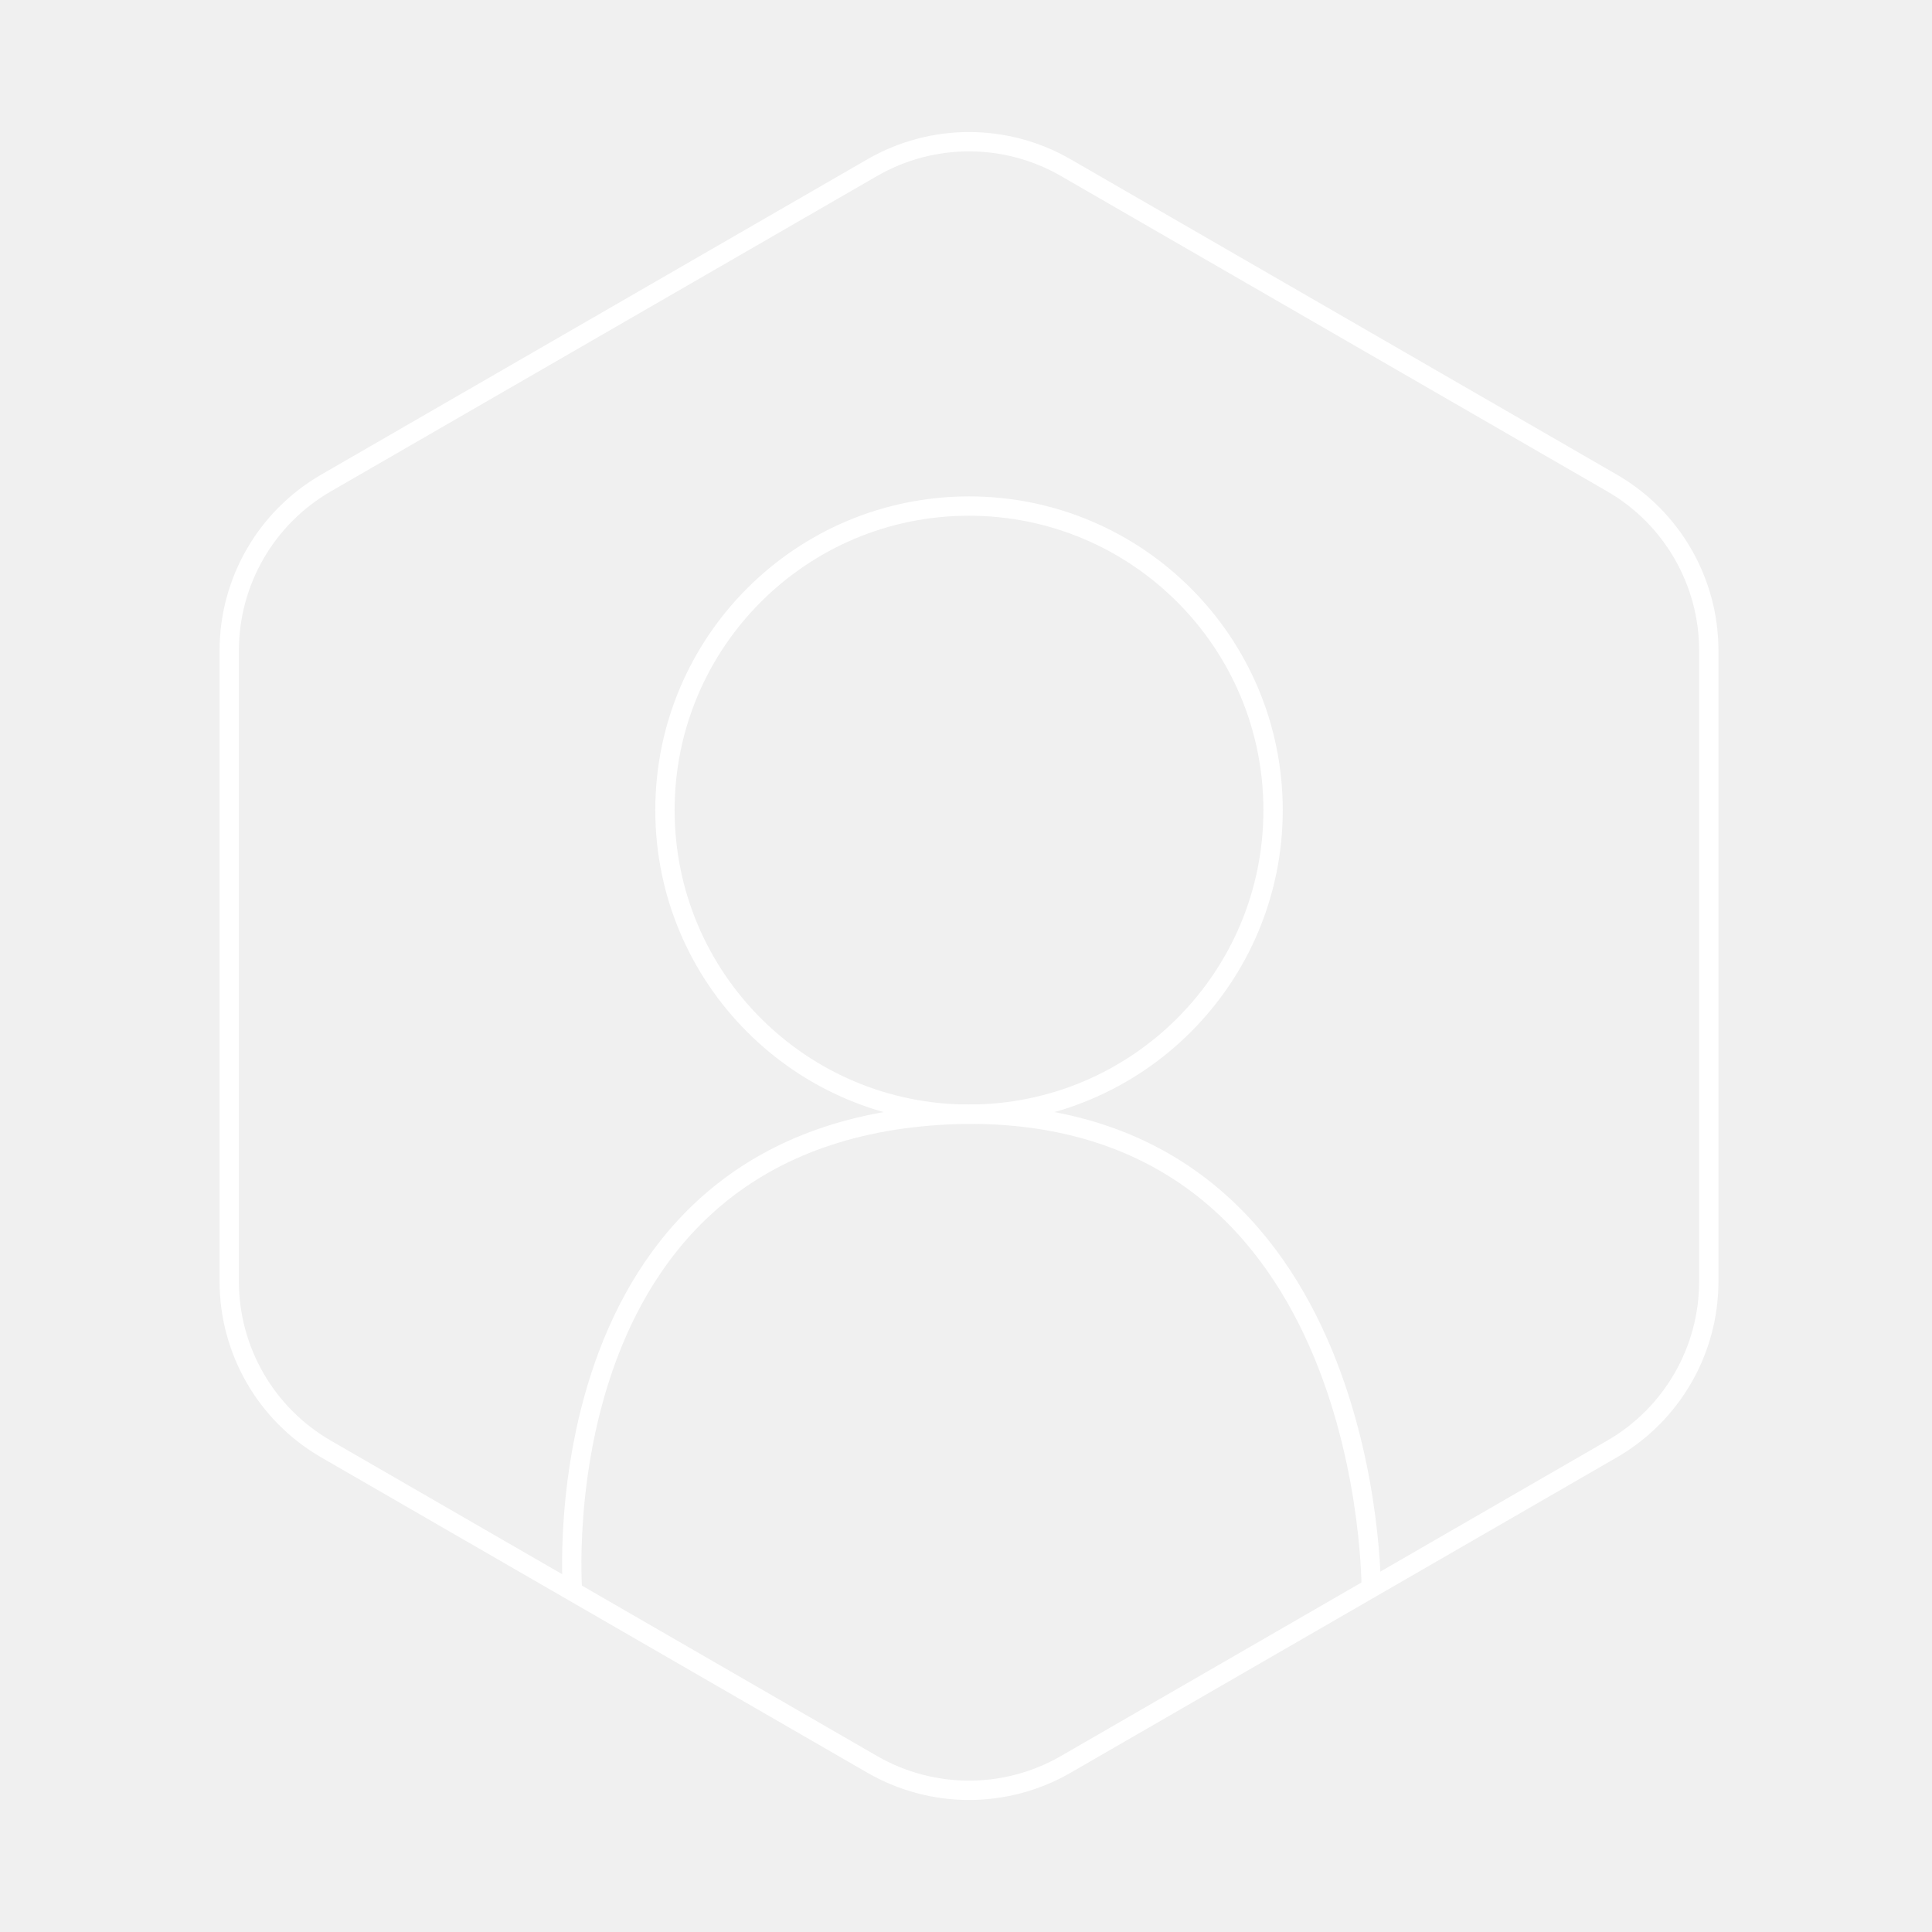
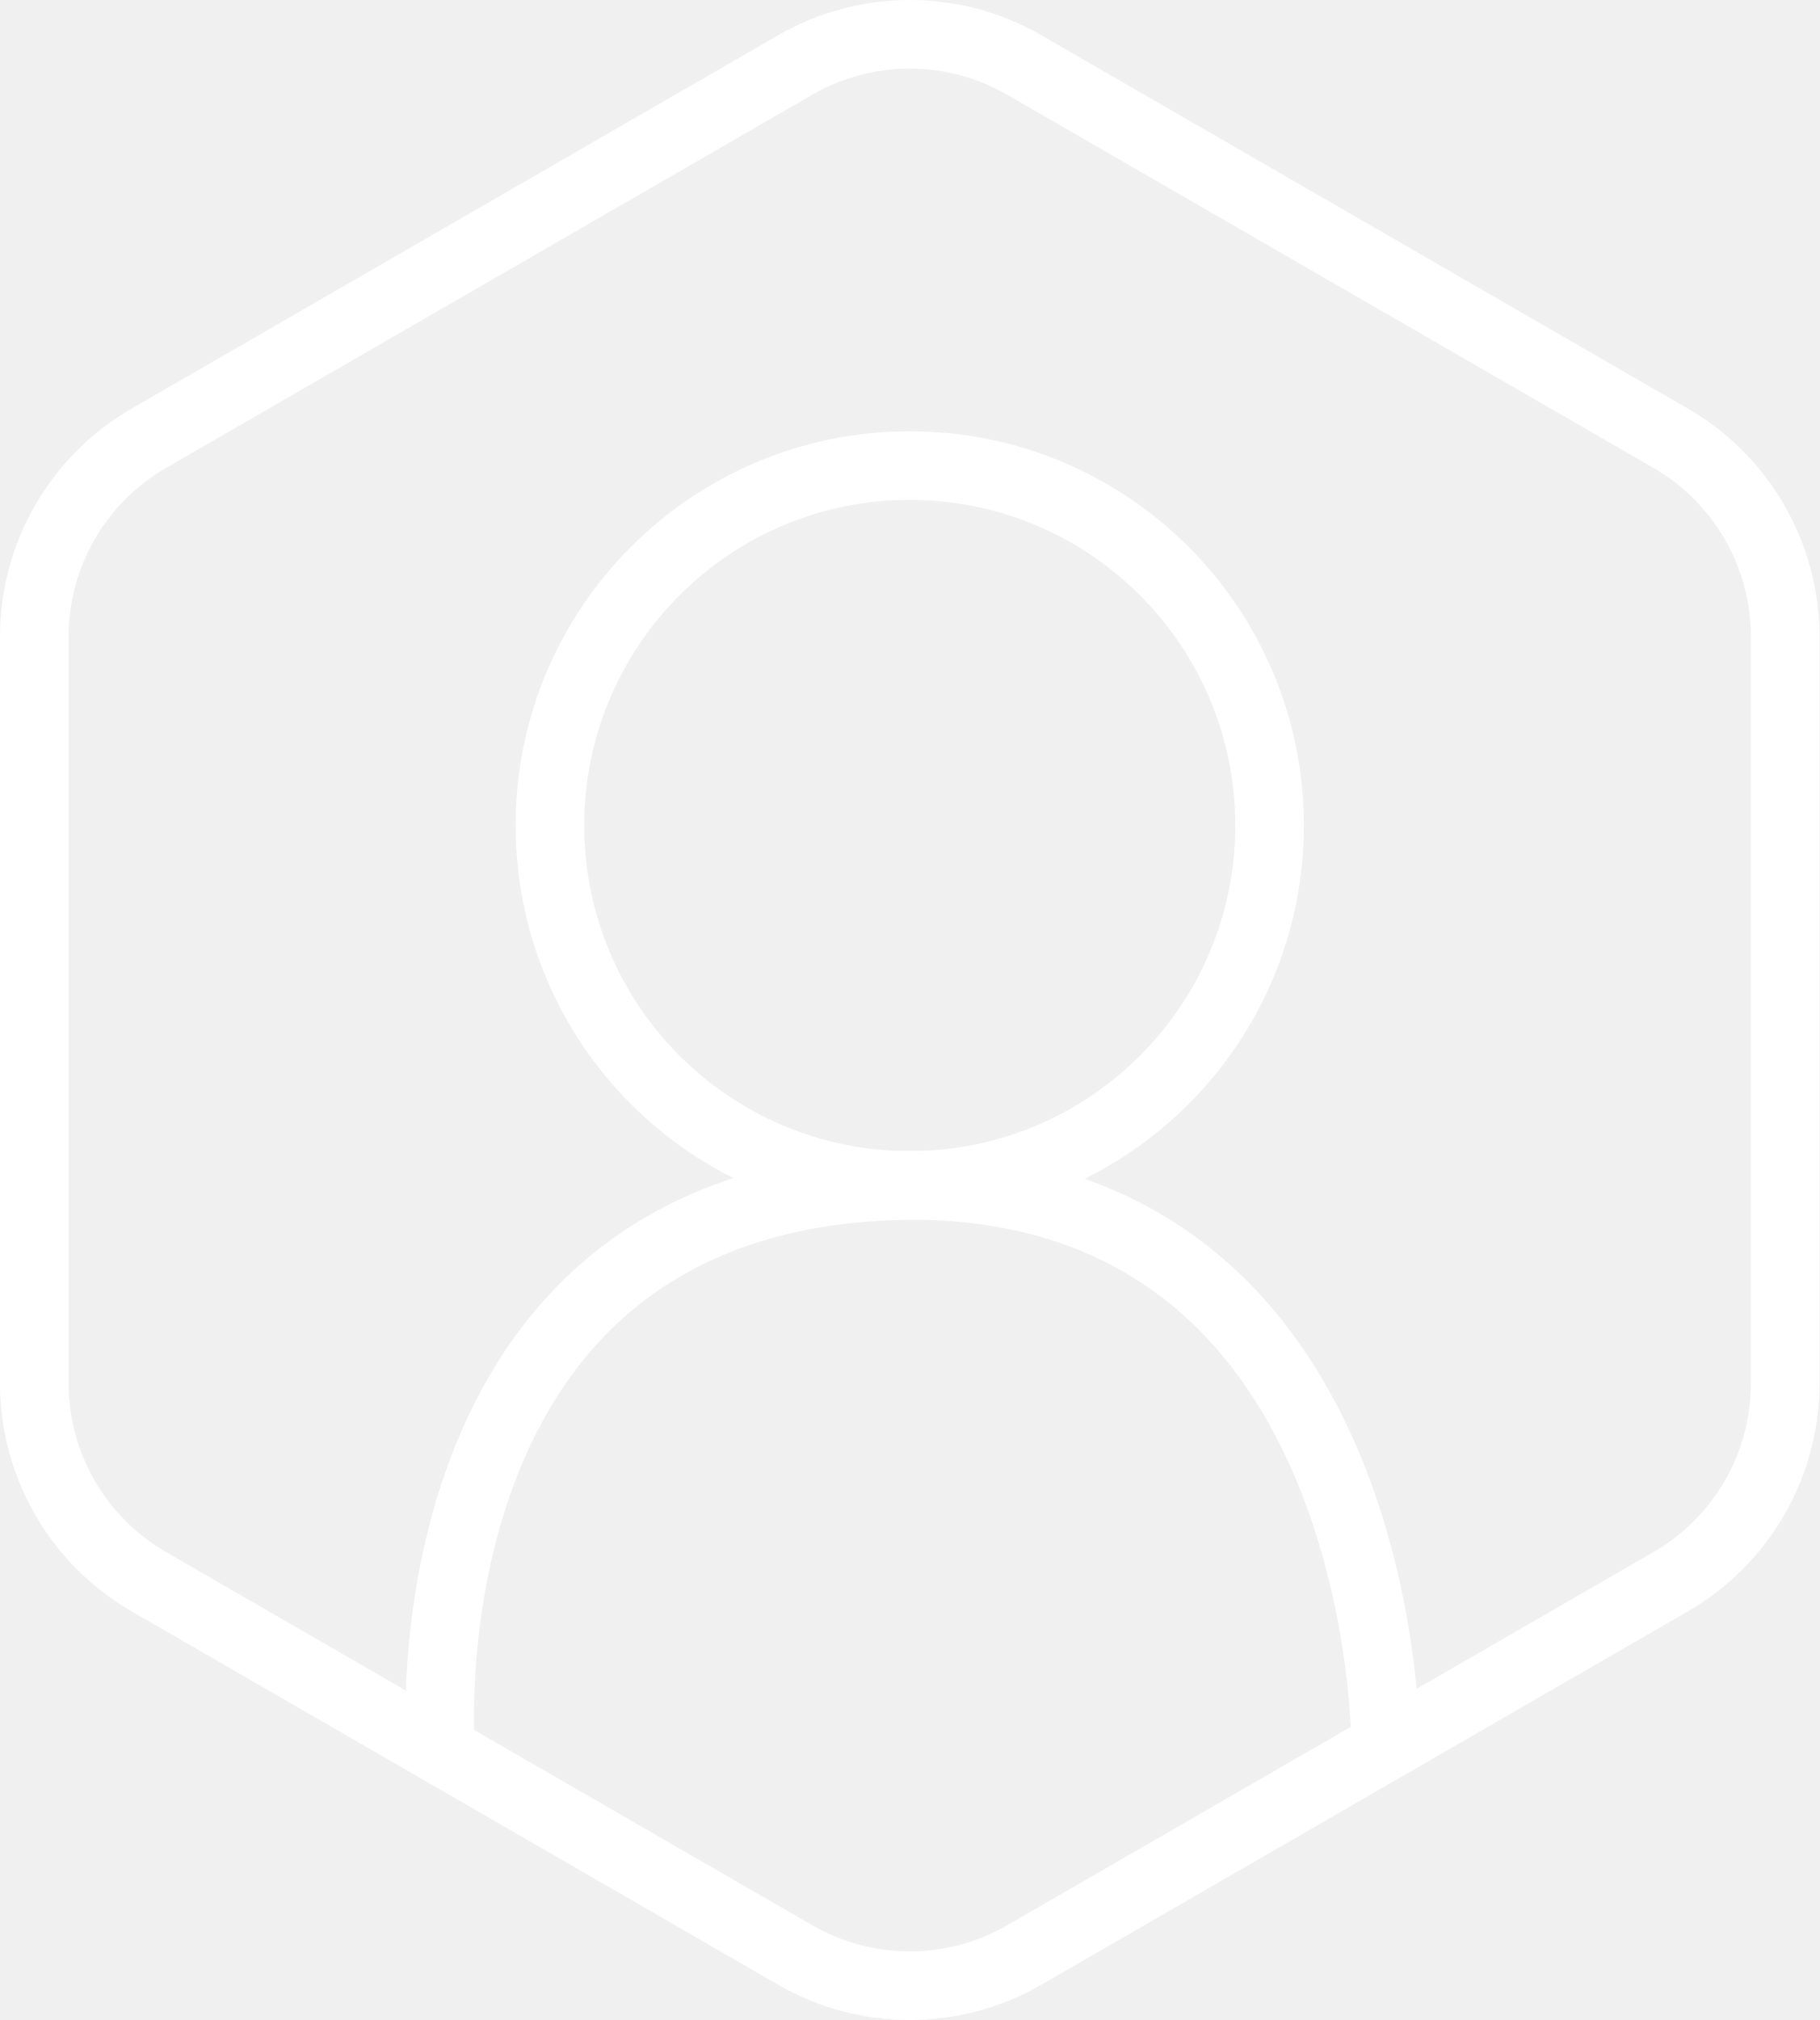
- <svg xmlns="http://www.w3.org/2000/svg" version="1.1" id="Calque_1" x="0px" y="0px" viewBox="0 0 1000 1000" style="enable-background:new 0 0 1000 1000;" xml:space="preserve">
-   <style type="text/css">
- 	.st0{fill:none;stroke:#FFFFFF;stroke-width:10;stroke-miterlimit:10;}
- </style>
-   <path class="st0" d="M884.47,663.24V336.76c0-35.79-19.09-68.86-50.09-86.76L551.65,86.77c-30.99-17.89-69.18-17.89-100.18,0  L168.74,250.01c-30.99,17.89-50.09,50.97-50.09,86.76v326.47c0,35.79,19.09,68.86,50.09,86.76l282.73,163.24  c30.99,17.89,69.18,17.89,100.18,0l282.73-163.24C865.37,732.1,884.47,699.03,884.47,663.24z" />
-   <circle class="st0" cx="501.56" cy="419.32" r="157.38" />
-   <path class="st0" d="M501.56,576.69c-224.56,2.53-205.2,246.98-205.2,246.98" />
-   <path class="st0" d="M709.77,823.67c0,0,2.34-246.98-208.21-246.98" />
+ <svg xmlns="http://www.w3.org/2000/svg" id="Calque_1" data-name="Calque 1" viewBox="0 0 795.82 883.31">
+   <defs>
+     <style>.cls-1{fill:none;stroke:#fff;stroke-miterlimit:10;stroke-width:30px;}</style>
+   </defs>
+   <path class="cls-1" d="M884.47,663.24V336.76A100.18,100.18,0,0,0,834.38,250L551.65,86.77a100.21,100.21,0,0,0-100.18,0L168.74,250a100.19,100.19,0,0,0-50.09,86.76V663.24A100.18,100.18,0,0,0,168.74,750L451.47,913.24a100.21,100.21,0,0,0,100.18,0L834.38,750A100.2,100.2,0,0,0,884.47,663.24Z" transform="translate(-103.65 -58.35)" />
+   <circle class="cls-1" cx="397.91" cy="360.97" r="157.38" />
+   <path class="cls-1" d="M501.56,576.69c-224.56,2.53-205.2,247-205.2,247" transform="translate(-103.65 -58.35)" />
+   <path class="cls-1" d="M709.77,823.67s2.34-247-208.21-247" transform="translate(-103.65 -58.35)" />
</svg>
